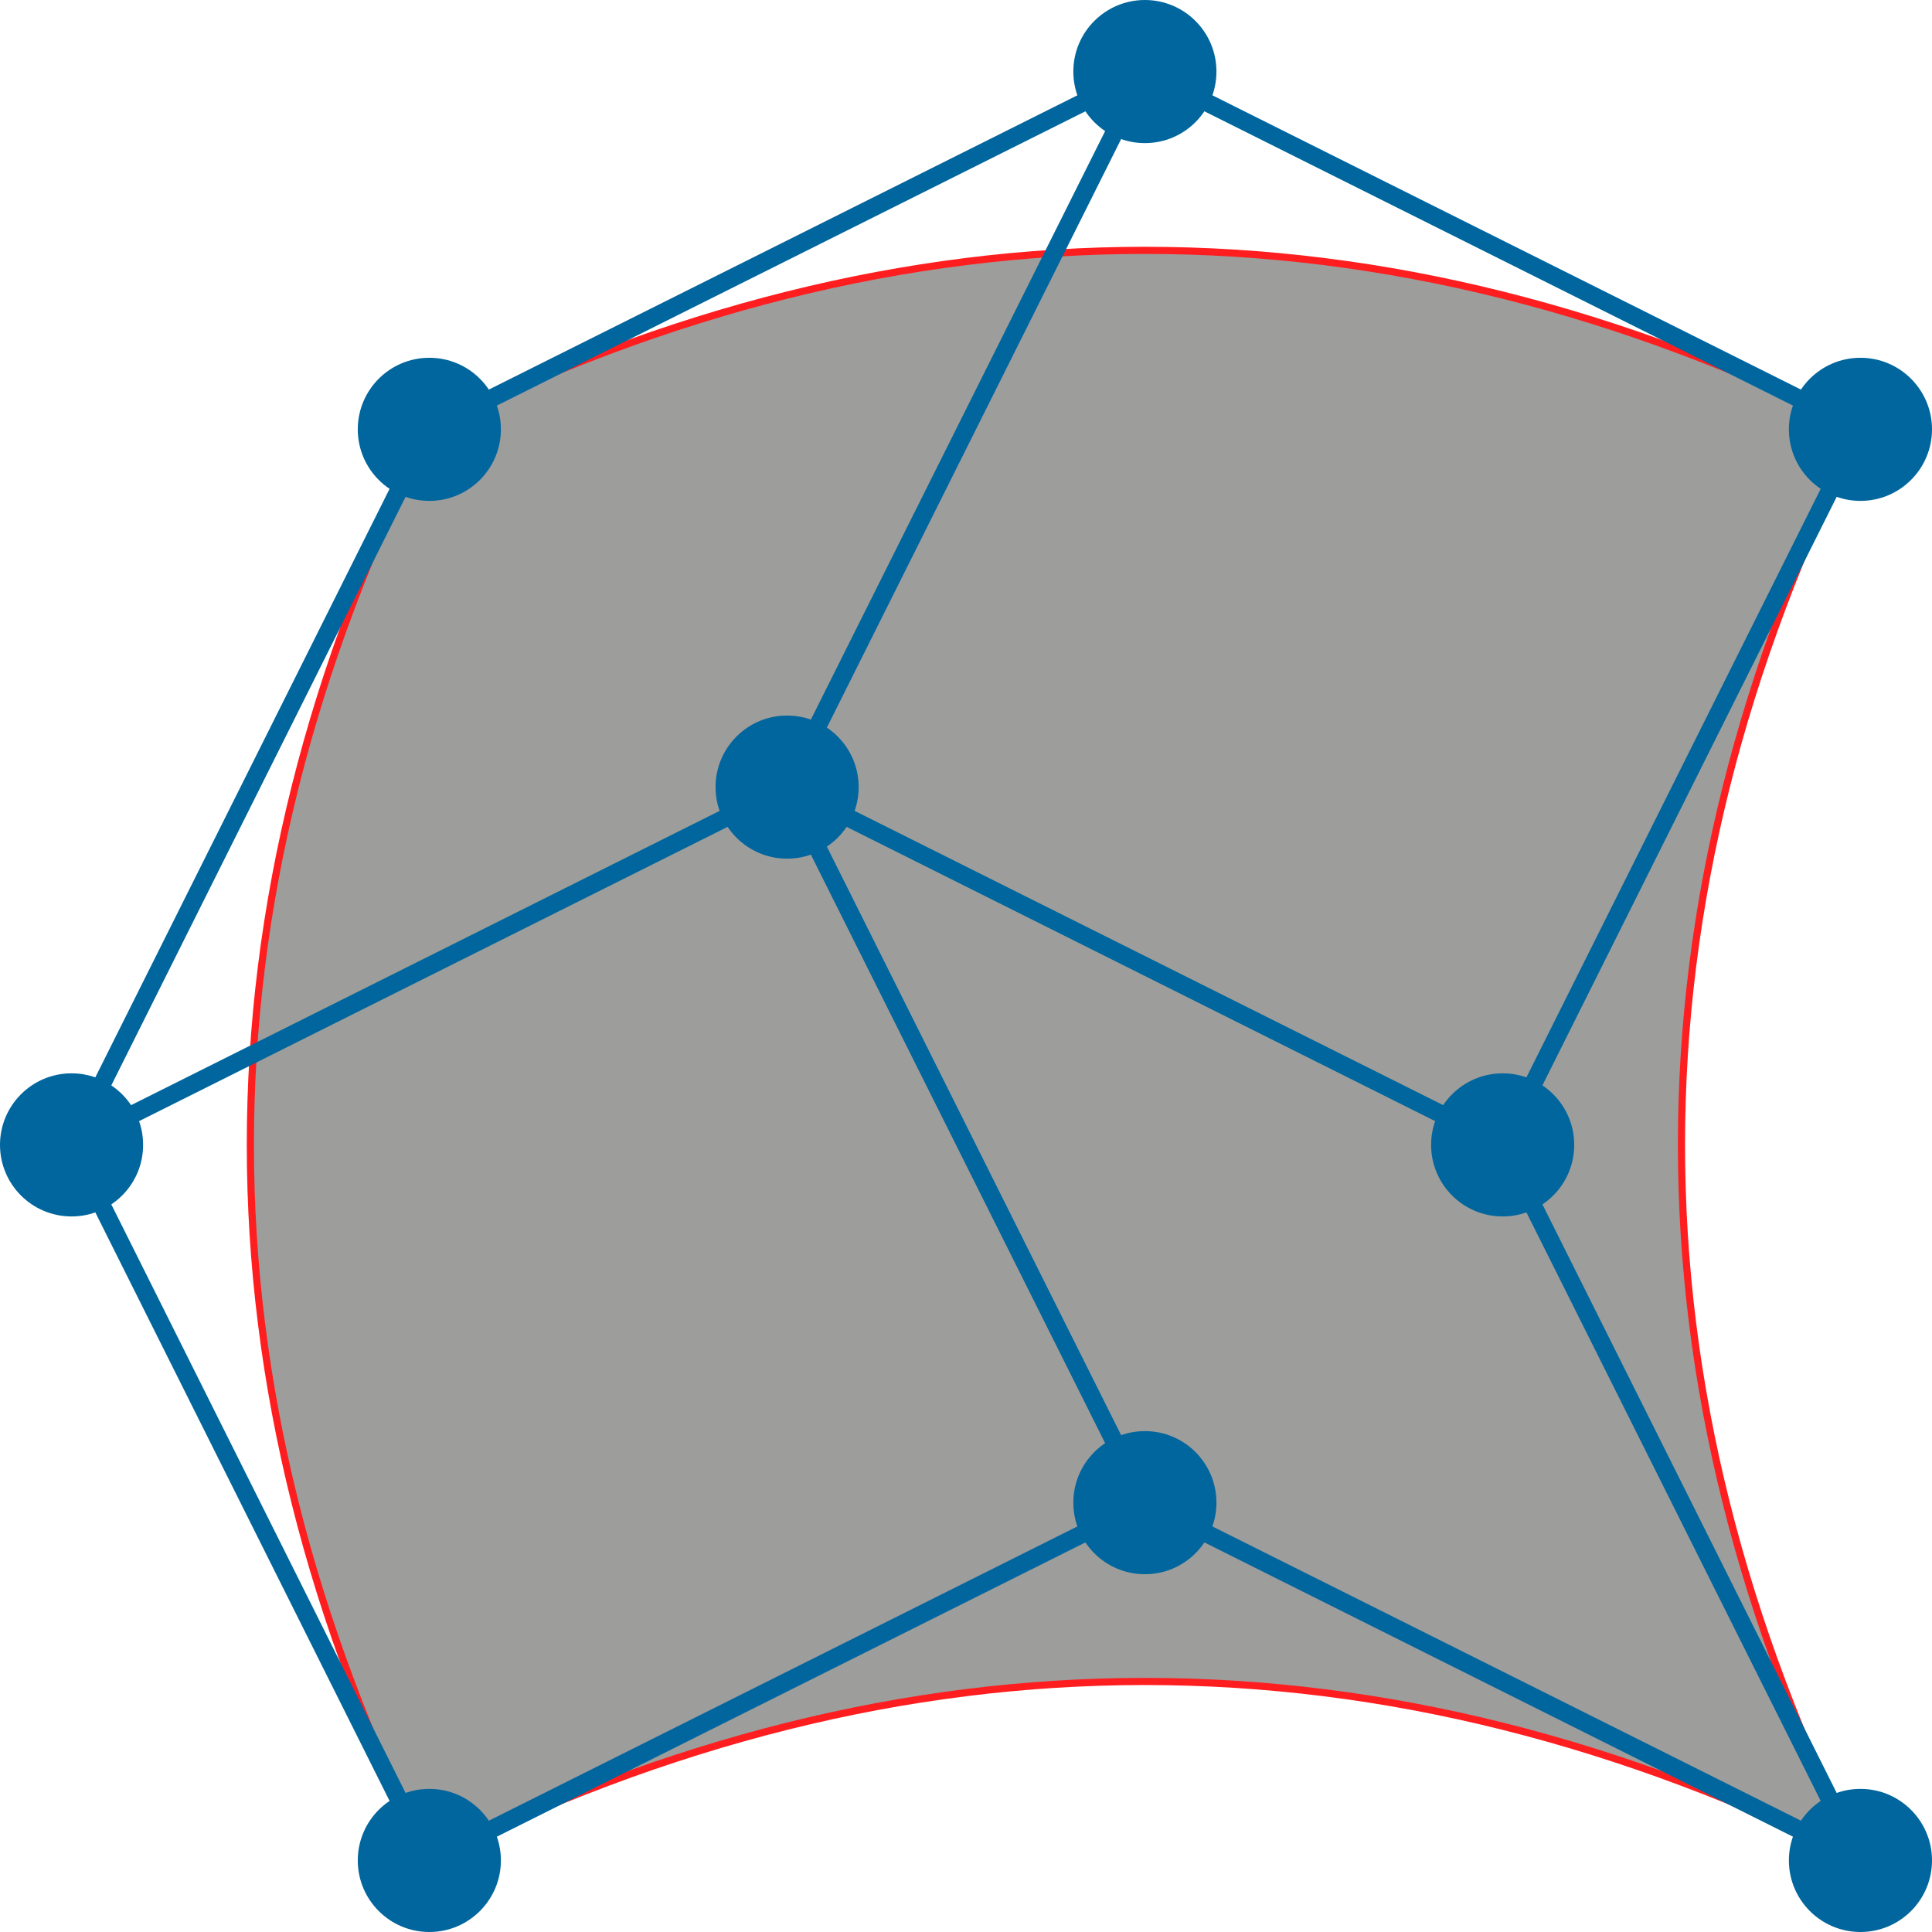
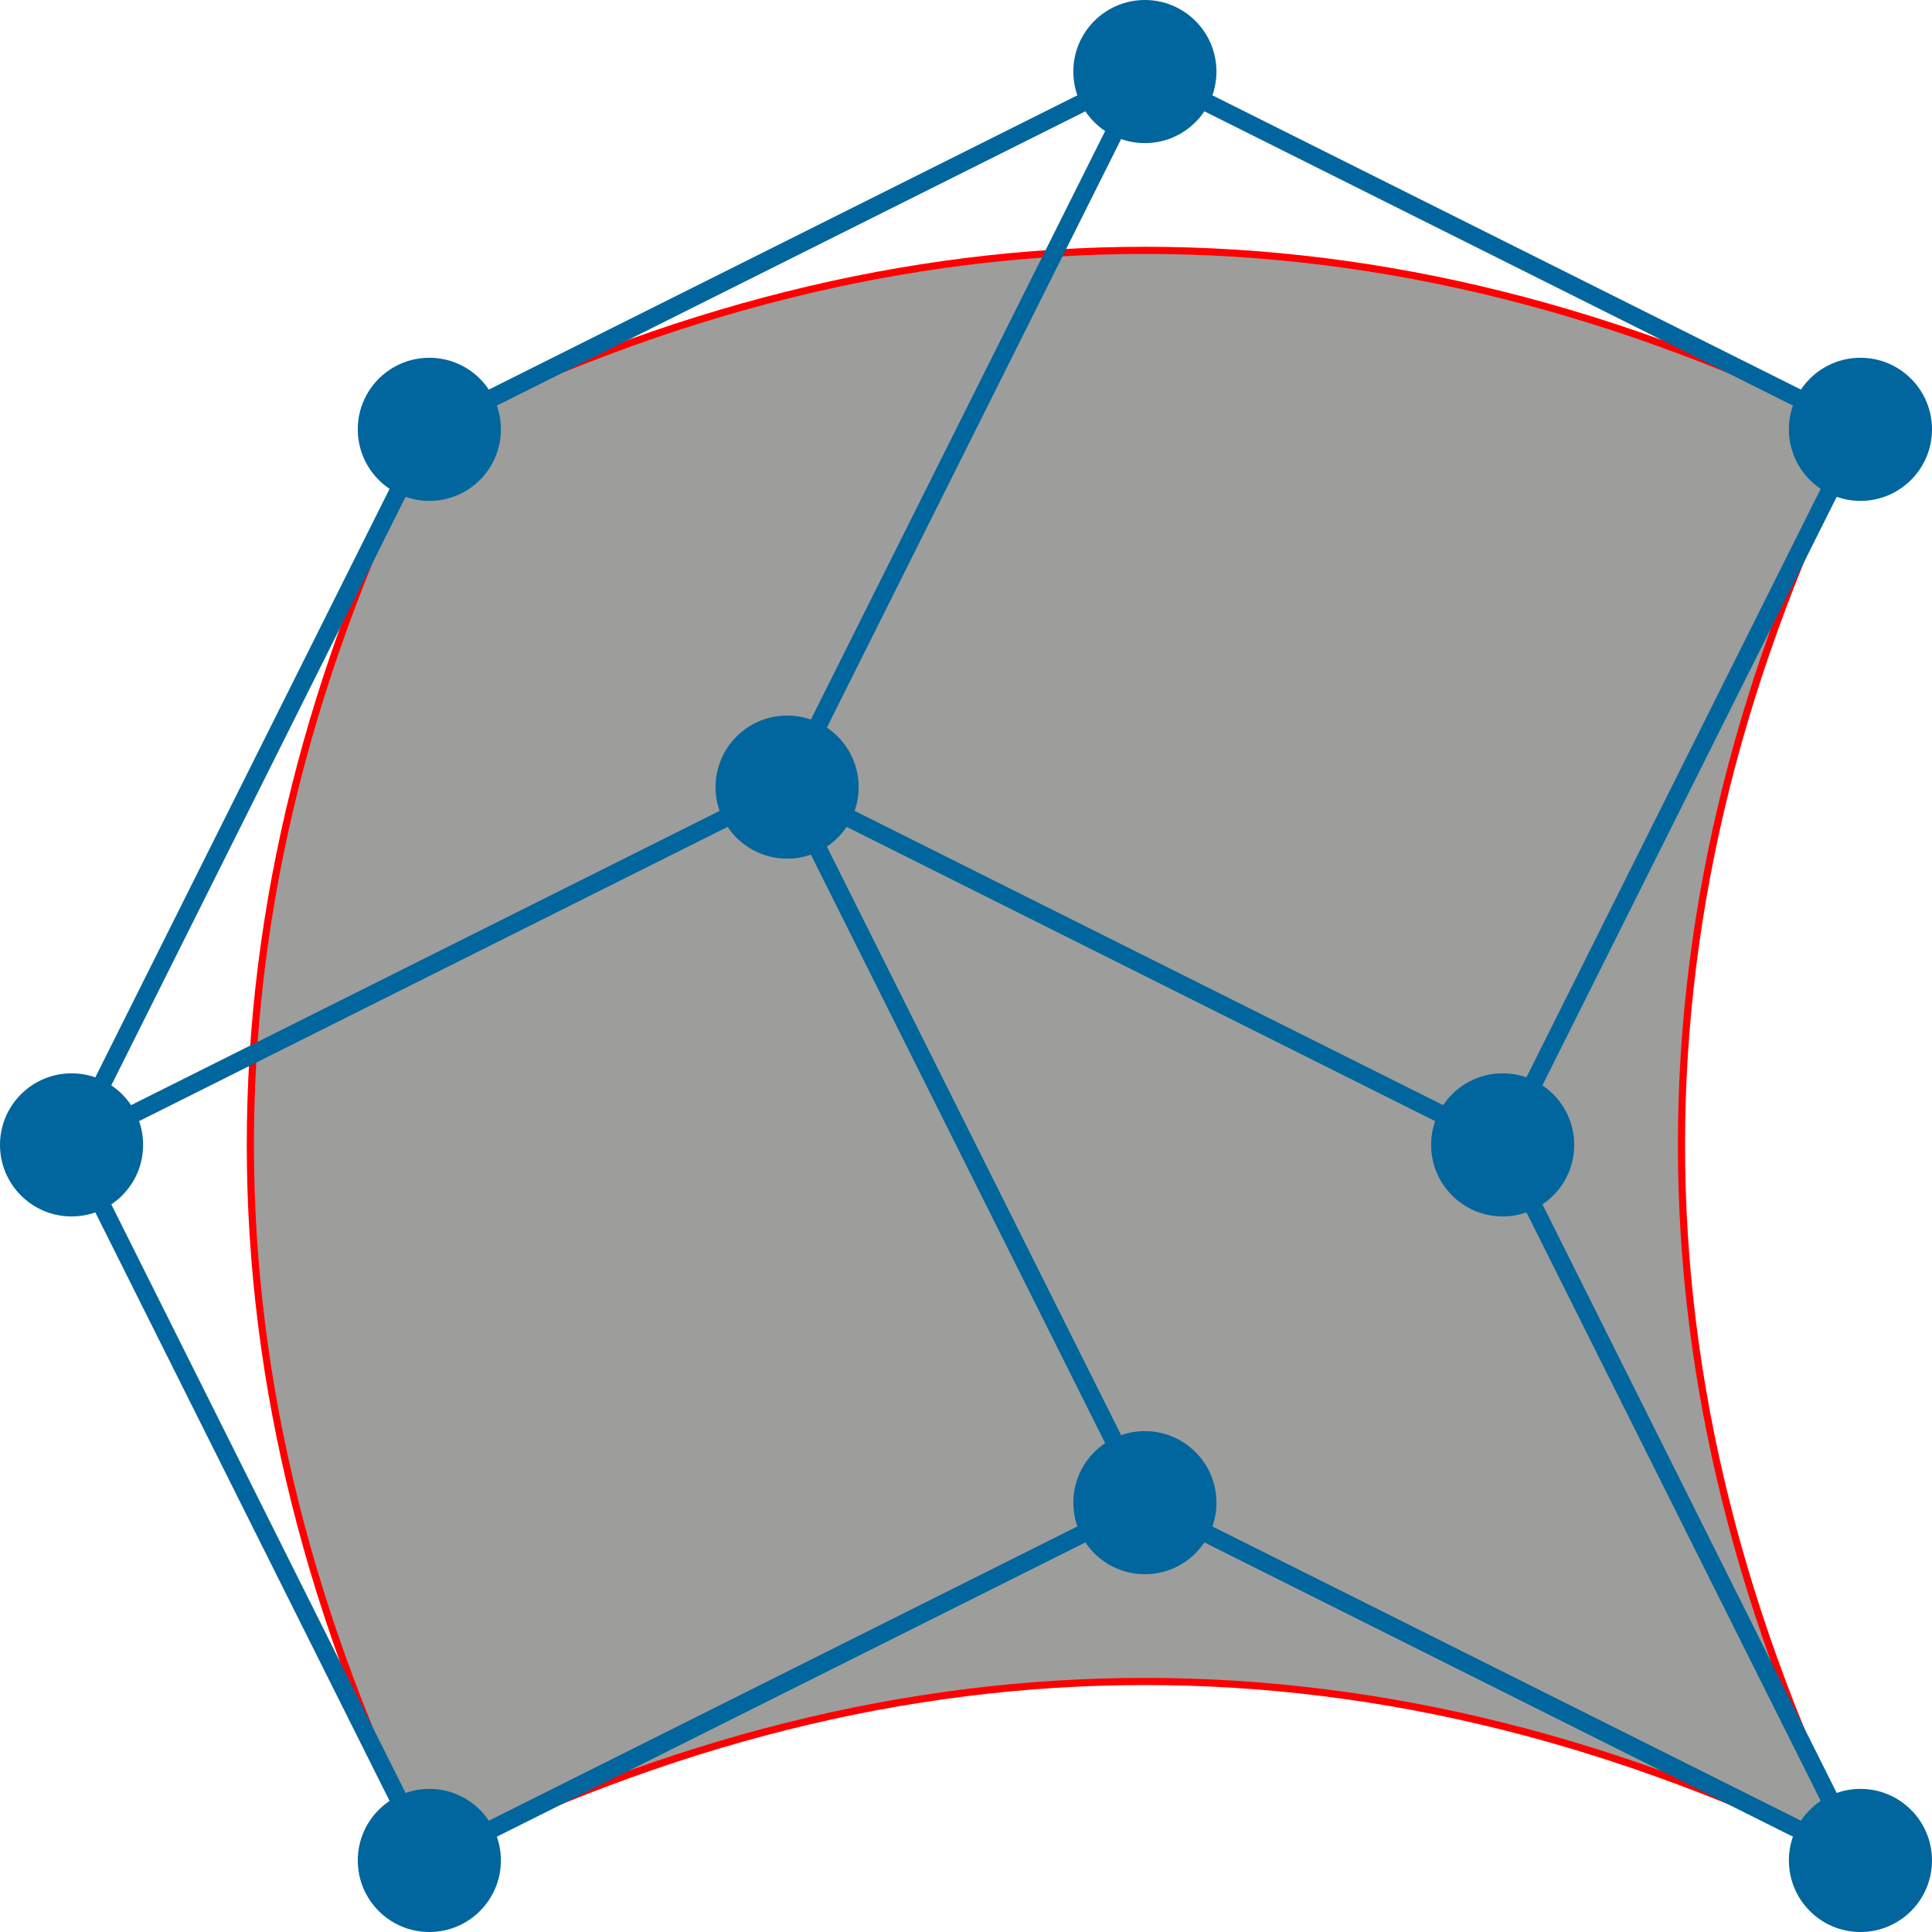
<svg xmlns="http://www.w3.org/2000/svg" viewBox="0 0 5.4 5.4" height="400" width="400">
-   <g id="spline0">
-     <g id="spline_paths">
-       <path d="M 1.2,5.2 C 2.533,4.533 3.867,4.533 5.2,5.2  C 4.533,3.867 4.533,2.533 5.2,1.2  C 3.867,0.533 2.533,0.533 1.2,1.2  C 0.533,2.533 0.533,3.867 1.2,5.2" style="fill:#9d9d9c;fill-opacity:1.0;stroke:none;stroke-linecap:round" />
-     </g>
-     <g id="knots">
-       <path d="M 1.2,5.2 C 0.533,3.867 0.533,2.533 1.2,1.2" style="fill:none;stroke:#fe1e1f;stroke-opacity:1.0;stroke-width:0.02;stroke-linecap:round" />
-       <path d="M 5.2,5.2 C 4.533,3.867 4.533,2.533 5.2,1.2" style="fill:none;stroke:#fe1e1f;stroke-opacity:1.0;stroke-width:0.02;stroke-linecap:round" />
-       <path d="M 1.2,5.2 C 2.533,4.533 3.867,4.533 5.2,5.2" style="fill:none;stroke:#fe1e1f;stroke-opacity:1.0;stroke-width:0.02;stroke-linecap:round" />
-       <path d="M 1.2,1.2 C 2.533,0.533 3.867,0.533 5.2,1.2" style="fill:none;stroke:#fe1e1f;stroke-opacity:1.0;stroke-width:0.02;stroke-linecap:round" />
-     </g>
-     <g id="control_mesh">
-       <g id="mesh" style="fill:none;stroke:#00669d;stroke-opacity:1.0;stroke-width:0.05;stroke-linecap:round">
-         <polyline points="1.2,5.2 3.2,4.2 5.2,5.2" />
-         <polyline points="0.2,3.2 2.2,2.2 4.2,3.2" />
-         <polyline points="1.2,1.2 3.2,0.2 5.2,1.2" />
-         <polyline points="1.2,5.2 0.2,3.2 1.2,1.2" />
-         <polyline points="3.2,4.2 2.2,2.2 3.2,0.2" />
-         <polyline points="5.2,5.2 4.2,3.2 5.2,1.2" />
+   <g id="spline_list">
+     <g id="spline0">
+       <g id="spline_paths">
+         <path d="M 1.2,5.2 C 2.533,4.533 3.867,4.533 5.2,5.2  C 4.533,3.867 4.533,2.533 5.2,1.2  C 3.867,0.533 2.533,0.533 1.2,1.2  C 0.533,2.533 0.533,3.867 1.2,5.2" style="fill:#9d9d9c;fill-opacity:1.0;stroke:none;stroke-linecap:round" />
      </g>
-       <g id="control_points" style="fill:#00669d;fill-opacity:1.0">
-         <circle cx="1.2" cy="5.2" r="0.2" />
-         <circle cx="3.2" cy="4.2" r="0.2" />
-         <circle cx="5.2" cy="5.2" r="0.2" />
-         <circle cx="0.2" cy="3.2" r="0.2" />
-         <circle cx="2.2" cy="2.2" r="0.2" />
-         <circle cx="4.2" cy="3.2" r="0.2" />
-         <circle cx="1.2" cy="1.2" r="0.2" />
-         <circle cx="3.2" cy="0.2" r="0.2" />
-         <circle cx="5.2" cy="1.2" r="0.2" />
+       <g id="knots">
+         <path d="M 1.2,5.2 C 0.533,3.867 0.533,2.533 1.2,1.2" style="fill:none;stroke:red;stroke-opacity:1.0;stroke-width:0.02;stroke-linecap:round" />
+         <path d="M 5.2,5.2 C 4.533,3.867 4.533,2.533 5.2,1.2" style="fill:none;stroke:red;stroke-opacity:1.0;stroke-width:0.02;stroke-linecap:round" />
+         <path d="M 1.2,5.2 C 2.533,4.533 3.867,4.533 5.2,5.2" style="fill:none;stroke:red;stroke-opacity:1.0;stroke-width:0.02;stroke-linecap:round" />
+         <path d="M 1.2,1.2 C 2.533,0.533 3.867,0.533 5.2,1.2" style="fill:none;stroke:red;stroke-opacity:1.0;stroke-width:0.02;stroke-linecap:round" />
+       </g>
+       <g id="control_mesh">
+         <g id="mesh" style="fill:none;stroke:#00669d;stroke-opacity:1.0;stroke-width:0.05;stroke-linecap:round">
+           <polyline points="1.2,5.2 3.2,4.2 5.2,5.2" />
+           <polyline points="0.2,3.2 2.2,2.2 4.2,3.2" />
+           <polyline points="1.2,1.2 3.2,0.2 5.2,1.2" />
+           <polyline points="1.2,5.2 0.2,3.2 1.2,1.2" />
+           <polyline points="3.2,4.2 2.2,2.2 3.2,0.2" />
+           <polyline points="5.2,5.2 4.2,3.2 5.2,1.2" />
+         </g>
+         <g id="control_points" style="fill:#00669d;fill-opacity:1.0">
+           <circle cx="1.2" cy="5.2" r="0.2" />
+           <circle cx="3.2" cy="4.2" r="0.2" />
+           <circle cx="5.2" cy="5.2" r="0.2" />
+           <circle cx="0.2" cy="3.2" r="0.2" />
+           <circle cx="2.2" cy="2.2" r="0.2" />
+           <circle cx="4.2" cy="3.2" r="0.2" />
+           <circle cx="1.2" cy="1.2" r="0.2" />
+           <circle cx="3.2" cy="0.2" r="0.2" />
+           <circle cx="5.2" cy="1.2" r="0.2" />
+         </g>
      </g>
    </g>
  </g>
+   <g id="quiver_list" />
</svg>
